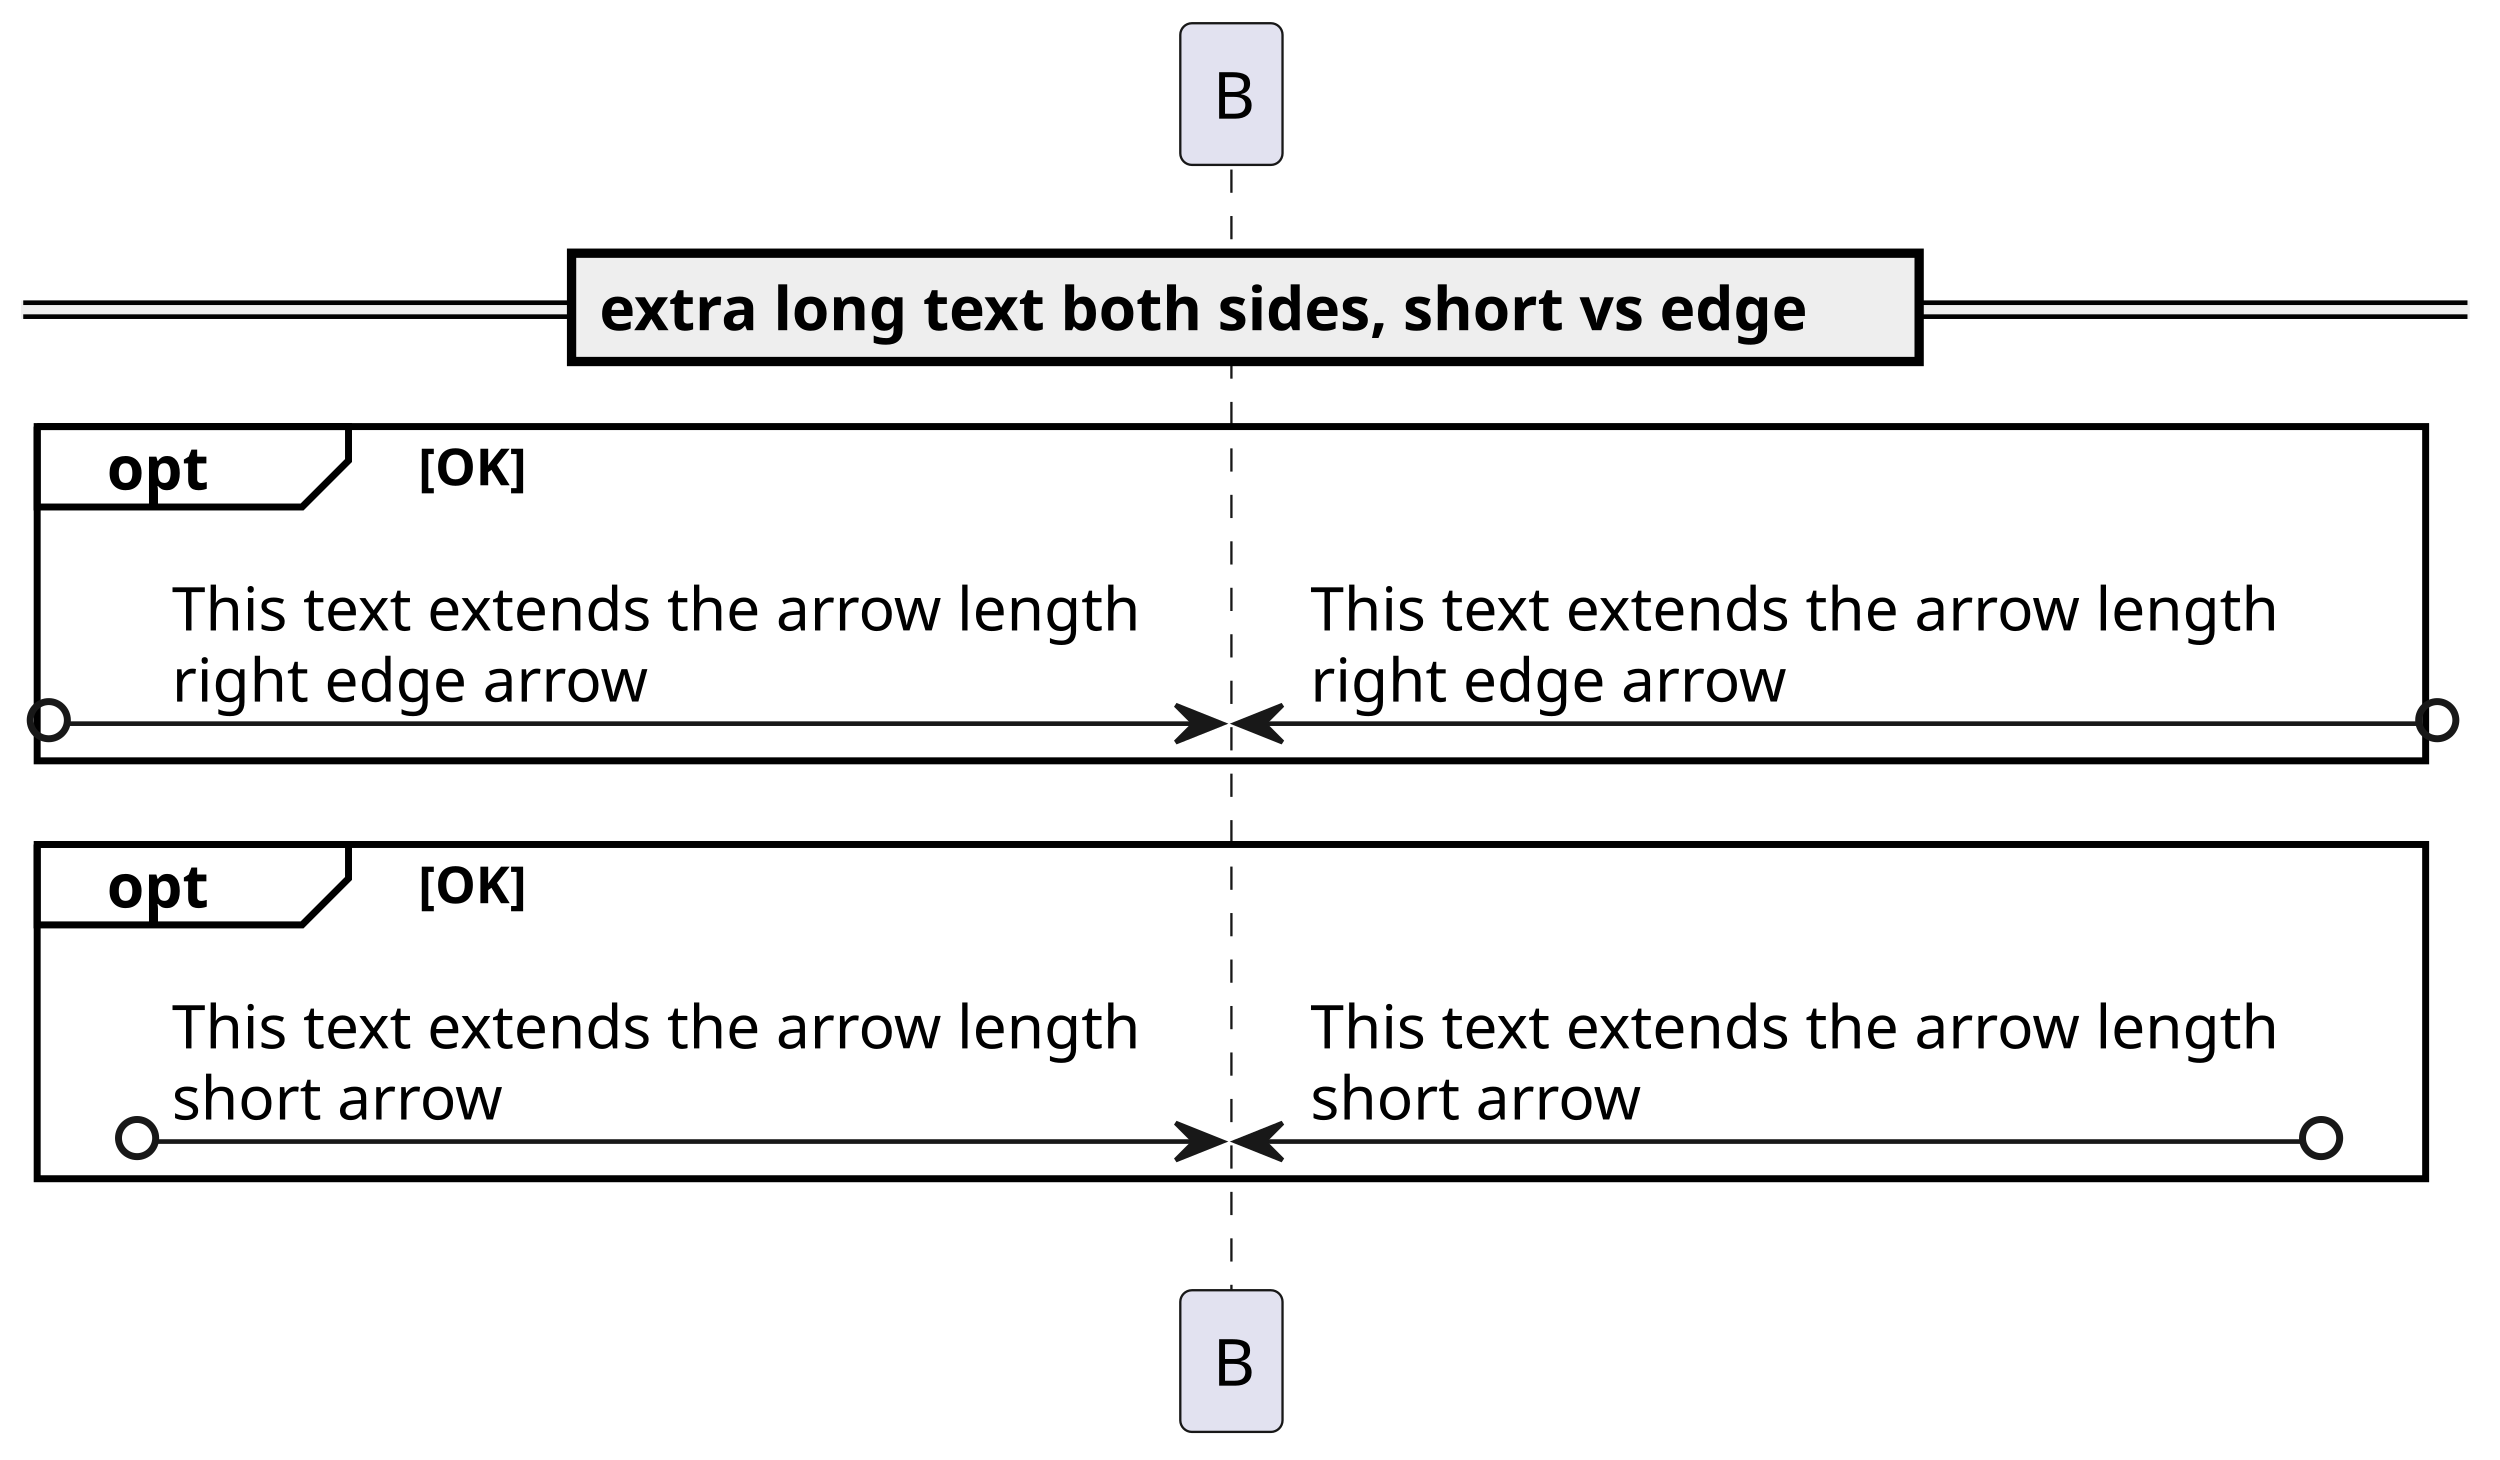
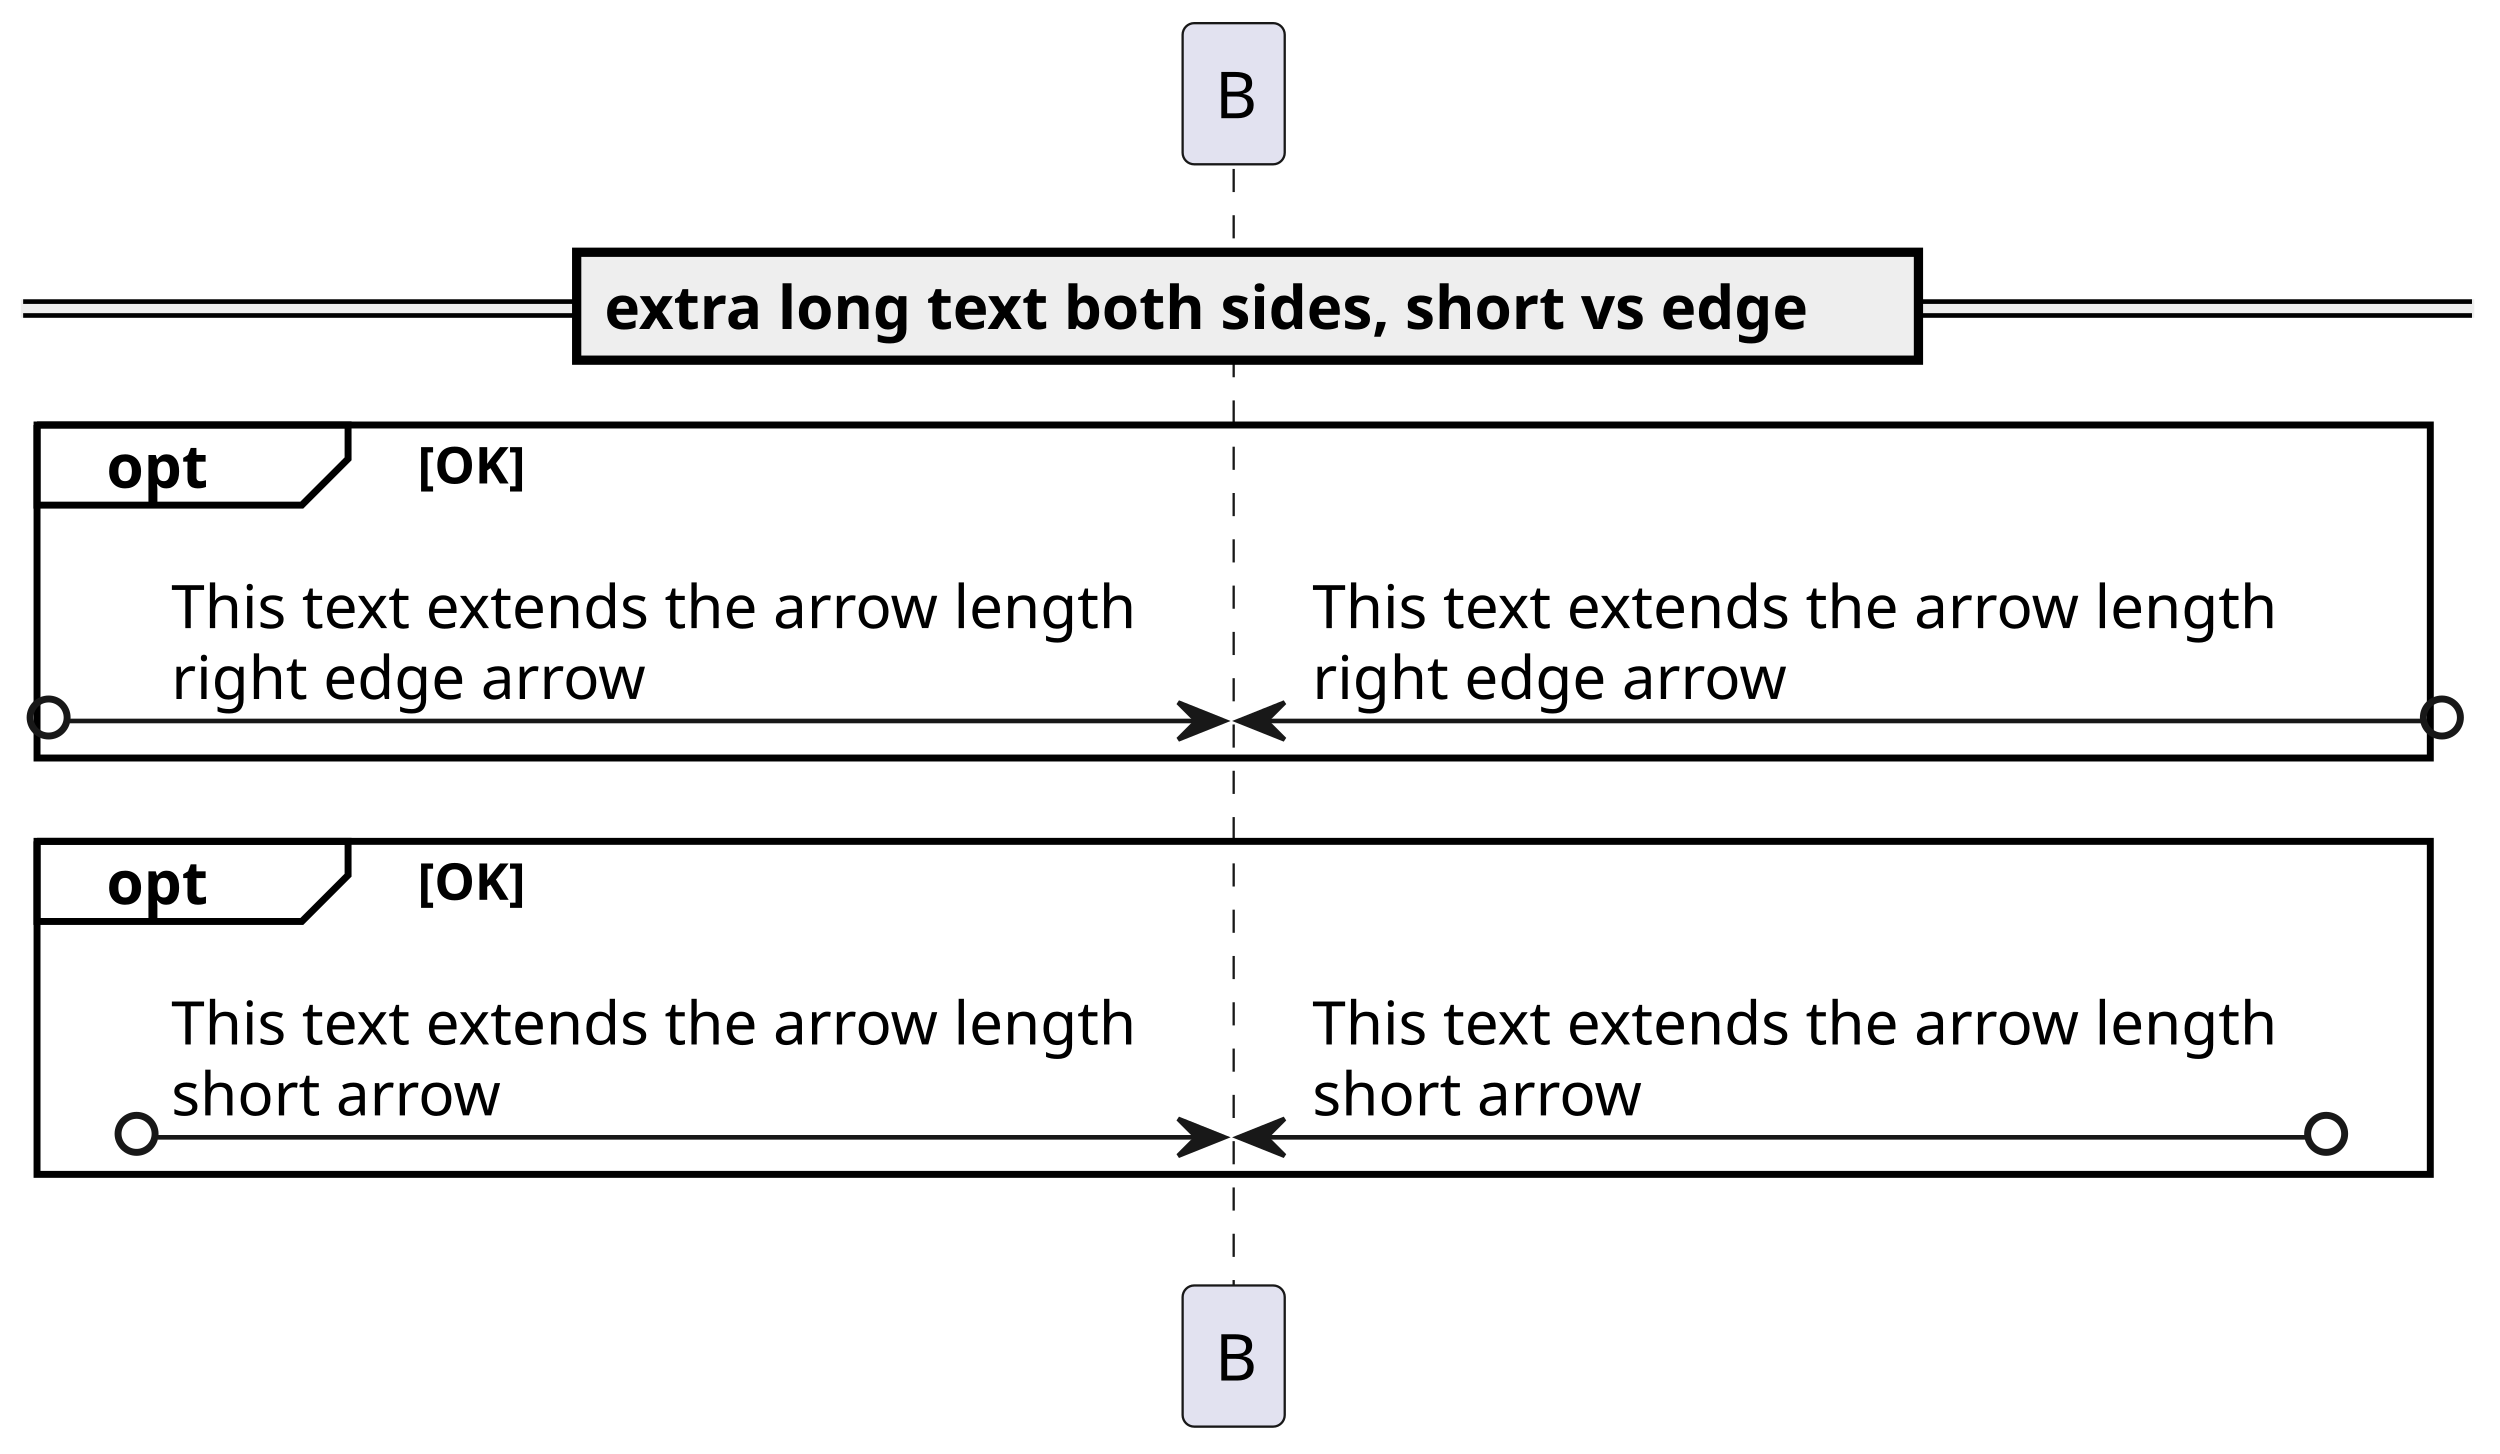
- <svg xmlns="http://www.w3.org/2000/svg" contentStyleType="text/css" height="314px" preserveAspectRatio="none" style="width:538px;height:314px;background:#FFFFFF;" version="1.1" viewBox="0 0 538 314" width="538px" zoomAndPan="magnify">
+ <svg xmlns="http://www.w3.org/2000/svg" contentStyleType="text/css" height="314px" preserveAspectRatio="none" style="width:540px;height:314px;background:#FFFFFF;" version="1.1" viewBox="0 0 540 314" width="540px" zoomAndPan="magnify">
  <defs />
  <g>
-     <line style="stroke:#181818;stroke-width:0.5;stroke-dasharray:5.0,5.0;" x1="265" x2="265" y1="36.488" y2="277.662" />
-     <rect fill="#E2E2F0" height="30.488" rx="2.5" ry="2.5" style="stroke:#181818;stroke-width:0.5;" width="22" x="254" y="5" />
-     <text fill="#000000" font-family="sans-serif" font-size="14" lengthAdjust="spacing" textLength="8" x="261" y="25.535">B</text>
-     <rect fill="#E2E2F0" height="30.488" rx="2.5" ry="2.5" style="stroke:#181818;stroke-width:0.5;" width="22" x="254" y="277.662" />
-     <text fill="#000000" font-family="sans-serif" font-size="14" lengthAdjust="spacing" textLength="8" x="261" y="298.197">B</text>
-     <rect fill="#EEEEEE" height="3" style="stroke:#EEEEEE;stroke-width:1.0;" width="526" x="5" y="65.144" />
-     <line style="stroke:#000000;stroke-width:1.0;" x1="5" x2="531" y1="65.144" y2="65.144" />
-     <line style="stroke:#000000;stroke-width:1.0;" x1="5" x2="531" y1="68.144" y2="68.144" />
-     <rect fill="#EEEEEE" height="23.311" style="stroke:#000000;stroke-width:2.0;" width="290" x="123" y="54.488" />
-     <text fill="#000000" font-family="sans-serif" font-size="13" font-weight="bold" lengthAdjust="spacing" textLength="272" x="129" y="71.057">extra long text both sides, short vs edge</text>
-     <path d="M8,91.799 L75,91.799 L75,99.109 L65,109.109 L8,109.109 L8,91.799 " fill="none" style="stroke:#000000;stroke-width:1.5;" />
-     <rect fill="none" height="71.932" style="stroke:#000000;stroke-width:1.5;" width="514" x="8" y="91.799" />
-     <text fill="#000000" font-family="sans-serif" font-size="13" font-weight="bold" lengthAdjust="spacing" textLength="22" x="23" y="105.367">opt</text>
-     <text fill="#000000" font-family="sans-serif" font-size="11" font-weight="bold" lengthAdjust="spacing" textLength="25" x="90" y="104.434">[OK]</text>
+     <line style="stroke:#181818;stroke-width:0.5;stroke-dasharray:5.0,5.0;" x1="266.474" x2="266.474" y1="36.488" y2="277.662" />
+     <rect fill="#E2E2F0" height="30.488" rx="2.5" ry="2.5" style="stroke:#181818;stroke-width:0.5;" width="22.053" x="255.447" y="5" />
+     <text fill="#000000" font-family="sans-serif" font-size="14" lengthAdjust="spacing" textLength="8.053" x="262.447" y="25.535">B</text>
+     <rect fill="#E2E2F0" height="30.488" rx="2.5" ry="2.5" style="stroke:#181818;stroke-width:0.5;" width="22.053" x="255.447" y="277.662" />
+     <text fill="#000000" font-family="sans-serif" font-size="14" lengthAdjust="spacing" textLength="8.053" x="262.447" y="298.197">B</text>
+     <rect fill="#EEEEEE" height="3" style="stroke:#EEEEEE;stroke-width:1.0;" width="528.947" x="5" y="65.144" />
+     <line style="stroke:#000000;stroke-width:1.0;" x1="5" x2="533.947" y1="65.144" y2="65.144" />
+     <line style="stroke:#000000;stroke-width:1.0;" x1="5" x2="533.947" y1="68.144" y2="68.144" />
+     <rect fill="#EEEEEE" height="23.311" style="stroke:#000000;stroke-width:2.0;" width="289.825" x="124.561" y="54.488" />
+     <text fill="#000000" font-family="sans-serif" font-size="13" font-weight="bold" lengthAdjust="spacing" textLength="271.54" x="130.561" y="71.057">extra long text both sides, short vs edge</text>
+     <path d="M8,91.799 L75.185,91.799 L75.185,99.109 L65.185,109.109 L8,109.109 L8,91.799 " fill="none" style="stroke:#000000;stroke-width:1.5;" />
+     <rect fill="none" height="71.932" style="stroke:#000000;stroke-width:1.5;" width="516.947" x="8" y="91.799" />
+     <text fill="#000000" font-family="sans-serif" font-size="13" font-weight="bold" lengthAdjust="spacing" textLength="22.185" x="23" y="105.367">opt</text>
+     <text fill="#000000" font-family="sans-serif" font-size="11" font-weight="bold" lengthAdjust="spacing" textLength="25.019" x="90.185" y="104.434">[OK]</text>
    <ellipse cx="10.5" cy="154.981" fill="none" rx="4" ry="4" style="stroke:#181818;stroke-width:1.5;" />
-     <polygon fill="#181818" points="253,151.731,263,155.731,253,159.731,257,155.731" style="stroke:#181818;stroke-width:1.0;" />
-     <line style="stroke:#181818;stroke-width:1.0;" x1="15" x2="259" y1="155.731" y2="155.731" />
-     <text fill="#000000" font-family="sans-serif" font-size="13" lengthAdjust="spacing" textLength="217" x="37" y="135.678">This text extends the arrow length</text>
-     <text fill="#000000" font-family="sans-serif" font-size="13" lengthAdjust="spacing" textLength="103" x="37" y="150.988">right edge arrow</text>
-     <polygon fill="#181818" points="276,151.731,266,155.731,276,159.731,272,155.731" style="stroke:#181818;stroke-width:1.0;" />
-     <ellipse cx="524.5" cy="154.981" fill="none" rx="4" ry="4" style="stroke:#181818;stroke-width:1.5;" />
-     <line style="stroke:#181818;stroke-width:1.0;" x1="270" x2="520" y1="155.731" y2="155.731" />
-     <text fill="#000000" font-family="sans-serif" font-size="13" lengthAdjust="spacing" textLength="217" x="282" y="135.678">This text extends the arrow length</text>
-     <text fill="#000000" font-family="sans-serif" font-size="13" lengthAdjust="spacing" textLength="103" x="282" y="150.988">right edge arrow</text>
-     <path d="M8,181.731 L75,181.731 L75,189.041 L65,199.041 L8,199.041 L8,181.731 " fill="none" style="stroke:#000000;stroke-width:1.5;" />
-     <rect fill="none" height="71.932" style="stroke:#000000;stroke-width:1.5;" width="514" x="8" y="181.731" />
-     <text fill="#000000" font-family="sans-serif" font-size="13" font-weight="bold" lengthAdjust="spacing" textLength="22" x="23" y="195.299">opt</text>
-     <text fill="#000000" font-family="sans-serif" font-size="11" font-weight="bold" lengthAdjust="spacing" textLength="25" x="90" y="194.365">[OK]</text>
+     <polygon fill="#181818" points="254.474,151.731,264.474,155.731,254.474,159.731,258.474,155.731" style="stroke:#181818;stroke-width:1.0;" />
+     <line style="stroke:#181818;stroke-width:1.0;" x1="15" x2="260.474" y1="155.731" y2="155.731" />
+     <text fill="#000000" font-family="sans-serif" font-size="13" lengthAdjust="spacing" textLength="218.474" x="37" y="135.678">This text extends the arrow length</text>
+     <text fill="#000000" font-family="sans-serif" font-size="13" lengthAdjust="spacing" textLength="104.933" x="37" y="150.988">right edge arrow</text>
+     <polygon fill="#181818" points="277.474,151.731,267.474,155.731,277.474,159.731,273.474,155.731" style="stroke:#181818;stroke-width:1.0;" />
+     <ellipse cx="527.447" cy="154.981" fill="none" rx="4" ry="4" style="stroke:#181818;stroke-width:1.5;" />
+     <line style="stroke:#181818;stroke-width:1.0;" x1="271.474" x2="522.947" y1="155.731" y2="155.731" />
+     <text fill="#000000" font-family="sans-serif" font-size="13" lengthAdjust="spacing" textLength="218.474" x="283.474" y="135.678">This text extends the arrow length</text>
+     <text fill="#000000" font-family="sans-serif" font-size="13" lengthAdjust="spacing" textLength="104.933" x="283.474" y="150.988">right edge arrow</text>
+     <path d="M8,181.731 L75.185,181.731 L75.185,189.041 L65.185,199.041 L8,199.041 L8,181.731 " fill="none" style="stroke:#000000;stroke-width:1.5;" />
+     <rect fill="none" height="71.932" style="stroke:#000000;stroke-width:1.5;" width="516.947" x="8" y="181.731" />
+     <text fill="#000000" font-family="sans-serif" font-size="13" font-weight="bold" lengthAdjust="spacing" textLength="22.185" x="23" y="195.299">opt</text>
+     <text fill="#000000" font-family="sans-serif" font-size="11" font-weight="bold" lengthAdjust="spacing" textLength="25.019" x="90.185" y="194.365">[OK]</text>
    <ellipse cx="29.5" cy="244.912" fill="none" rx="4" ry="4" style="stroke:#181818;stroke-width:1.5;" />
-     <polygon fill="#181818" points="253,241.662,263,245.662,253,249.662,257,245.662" style="stroke:#181818;stroke-width:1.0;" />
-     <line style="stroke:#181818;stroke-width:1.0;" x1="34" x2="259" y1="245.662" y2="245.662" />
-     <text fill="#000000" font-family="sans-serif" font-size="13" lengthAdjust="spacing" textLength="217" x="37" y="225.609">This text extends the arrow length</text>
-     <text fill="#000000" font-family="sans-serif" font-size="13" lengthAdjust="spacing" textLength="72" x="37" y="240.92">short arrow</text>
-     <polygon fill="#181818" points="276,241.662,266,245.662,276,249.662,272,245.662" style="stroke:#181818;stroke-width:1.0;" />
-     <ellipse cx="499.5" cy="244.912" fill="none" rx="4" ry="4" style="stroke:#181818;stroke-width:1.5;" />
-     <line style="stroke:#181818;stroke-width:1.0;" x1="270" x2="495" y1="245.662" y2="245.662" />
-     <text fill="#000000" font-family="sans-serif" font-size="13" lengthAdjust="spacing" textLength="217" x="282" y="225.609">This text extends the arrow length</text>
-     <text fill="#000000" font-family="sans-serif" font-size="13" lengthAdjust="spacing" textLength="72" x="282" y="240.92">short arrow</text>
+     <polygon fill="#181818" points="254.474,241.662,264.474,245.662,254.474,249.662,258.474,245.662" style="stroke:#181818;stroke-width:1.0;" />
+     <line style="stroke:#181818;stroke-width:1.0;" x1="34" x2="260.474" y1="245.662" y2="245.662" />
+     <text fill="#000000" font-family="sans-serif" font-size="13" lengthAdjust="spacing" textLength="218.474" x="37" y="225.609">This text extends the arrow length</text>
+     <text fill="#000000" font-family="sans-serif" font-size="13" lengthAdjust="spacing" textLength="72.795" x="37" y="240.92">short arrow</text>
+     <polygon fill="#181818" points="277.474,241.662,267.474,245.662,277.474,249.662,273.474,245.662" style="stroke:#181818;stroke-width:1.0;" />
+     <ellipse cx="502.447" cy="244.912" fill="none" rx="4" ry="4" style="stroke:#181818;stroke-width:1.5;" />
+     <line style="stroke:#181818;stroke-width:1.0;" x1="271.474" x2="497.947" y1="245.662" y2="245.662" />
+     <text fill="#000000" font-family="sans-serif" font-size="13" lengthAdjust="spacing" textLength="218.474" x="283.474" y="225.609">This text extends the arrow length</text>
+     <text fill="#000000" font-family="sans-serif" font-size="13" lengthAdjust="spacing" textLength="72.795" x="283.474" y="240.92">short arrow</text>
  </g>
</svg>
